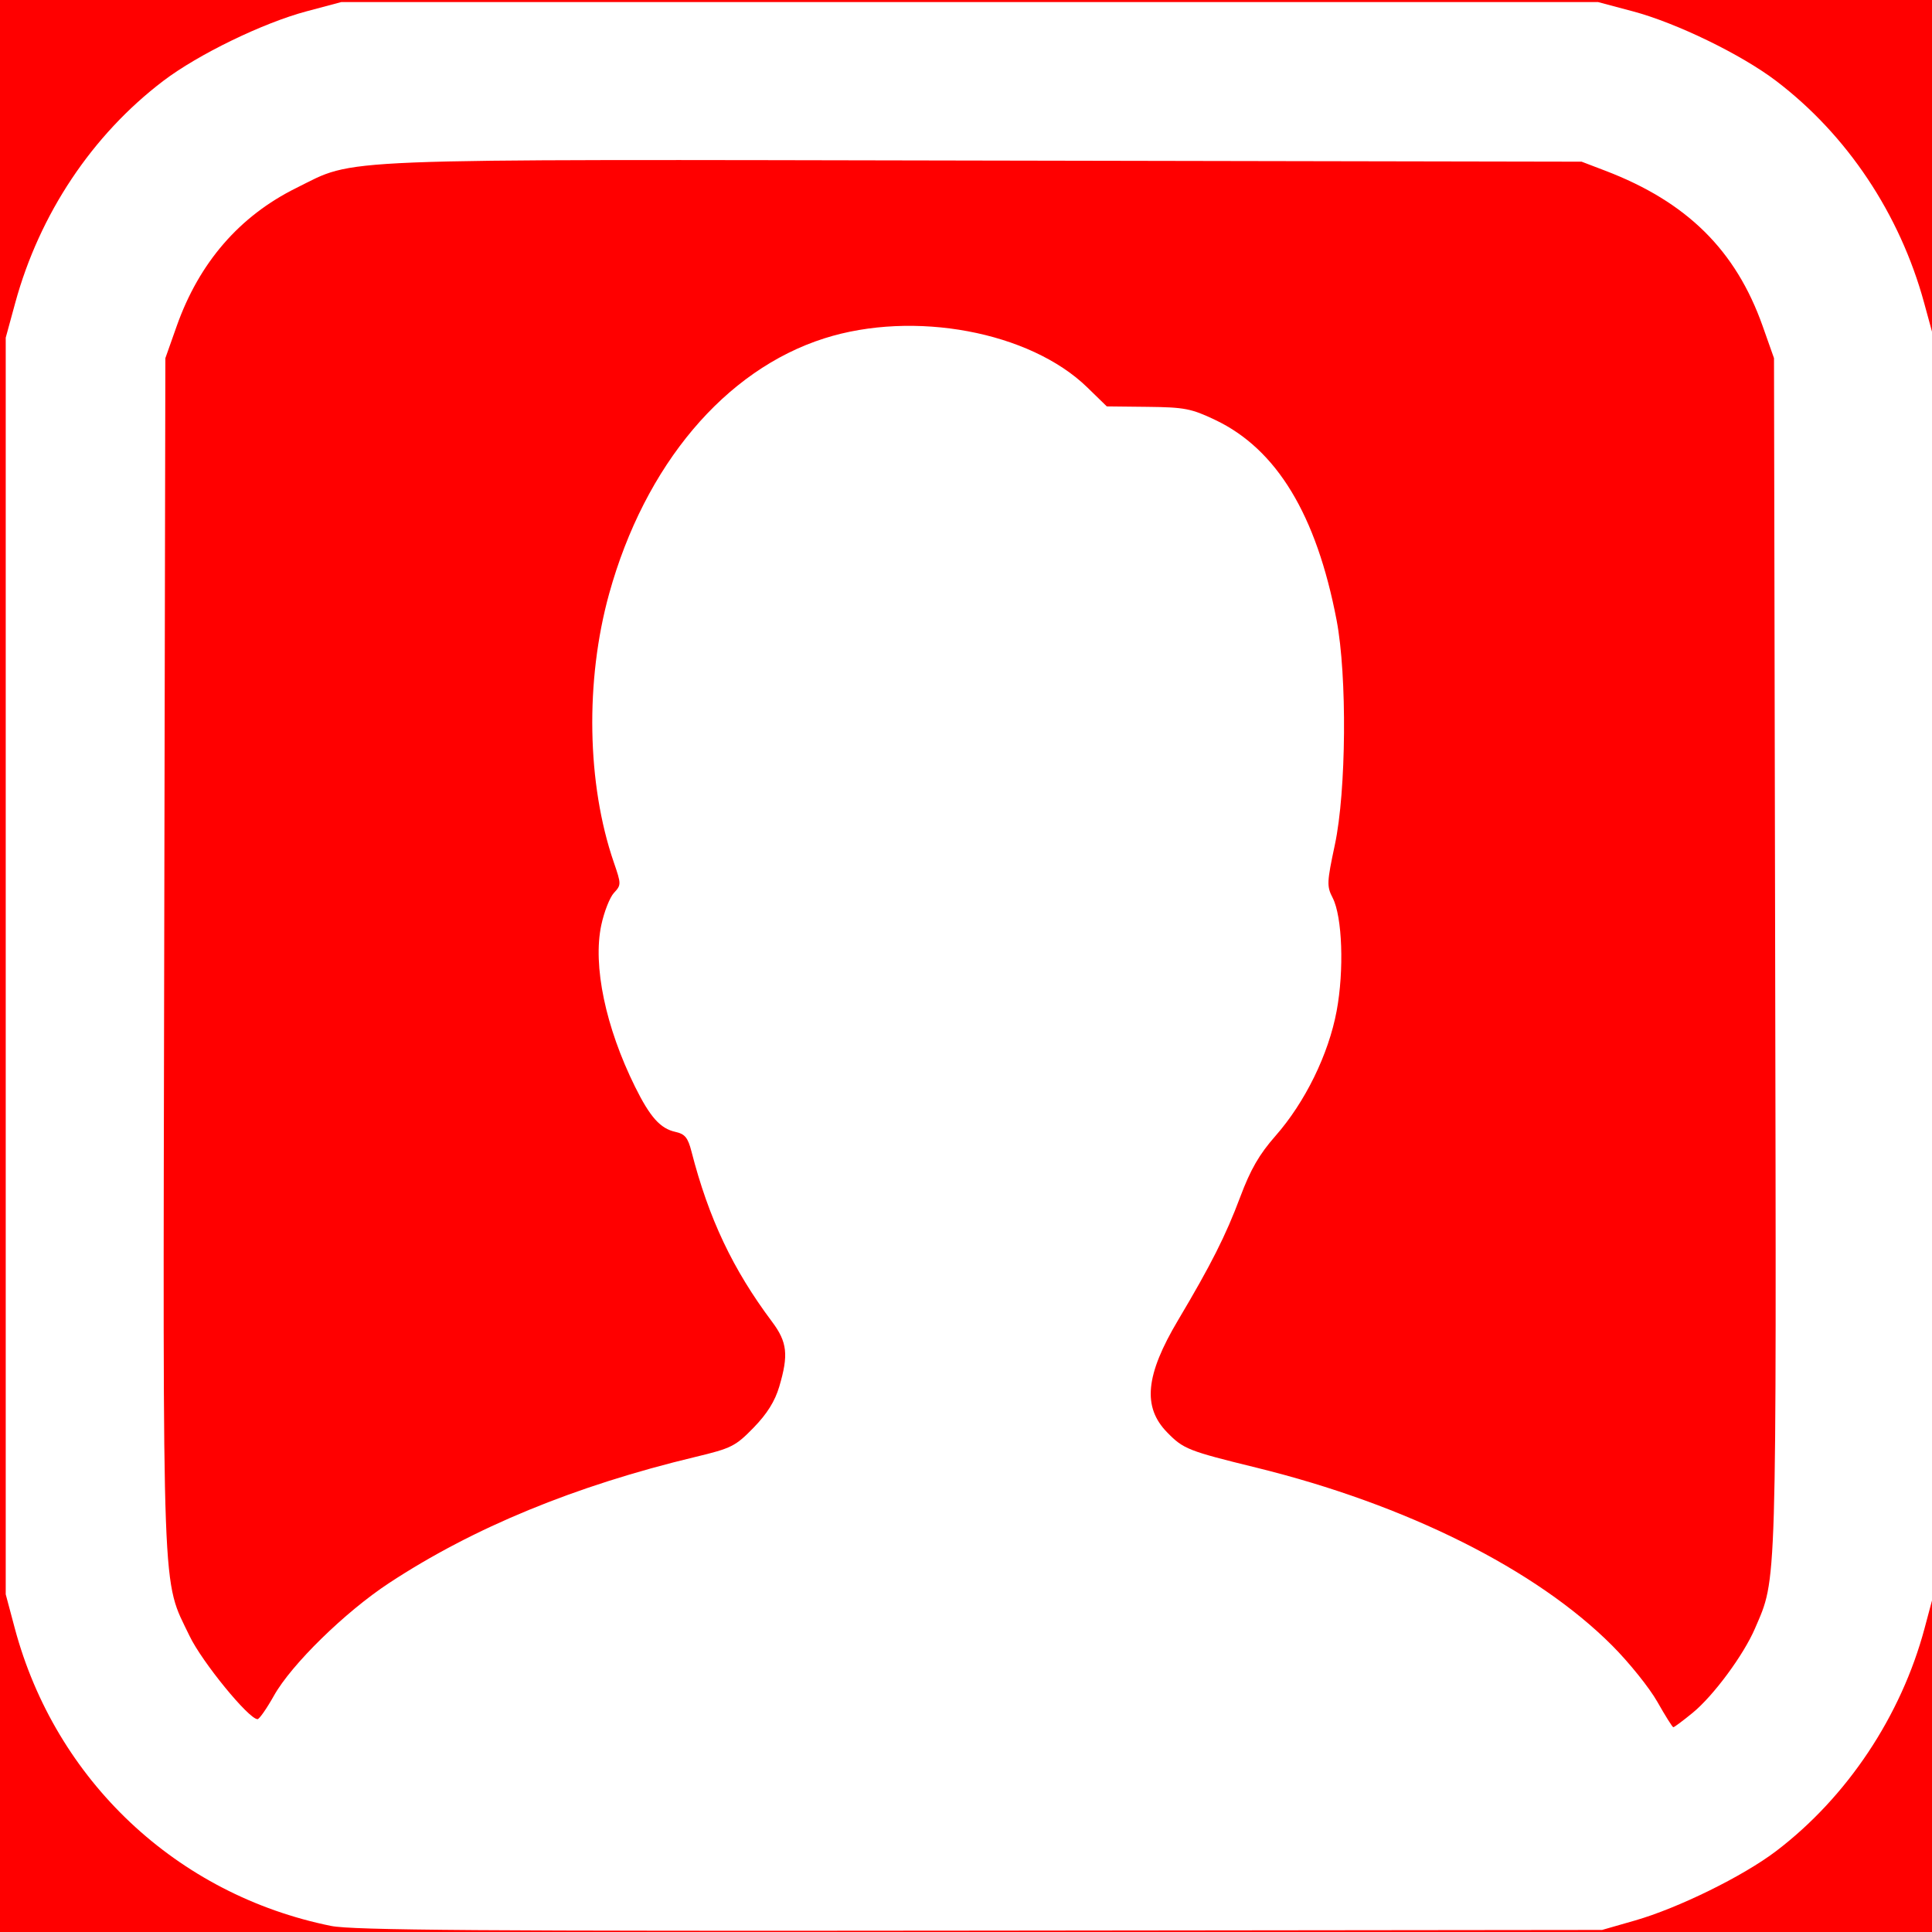
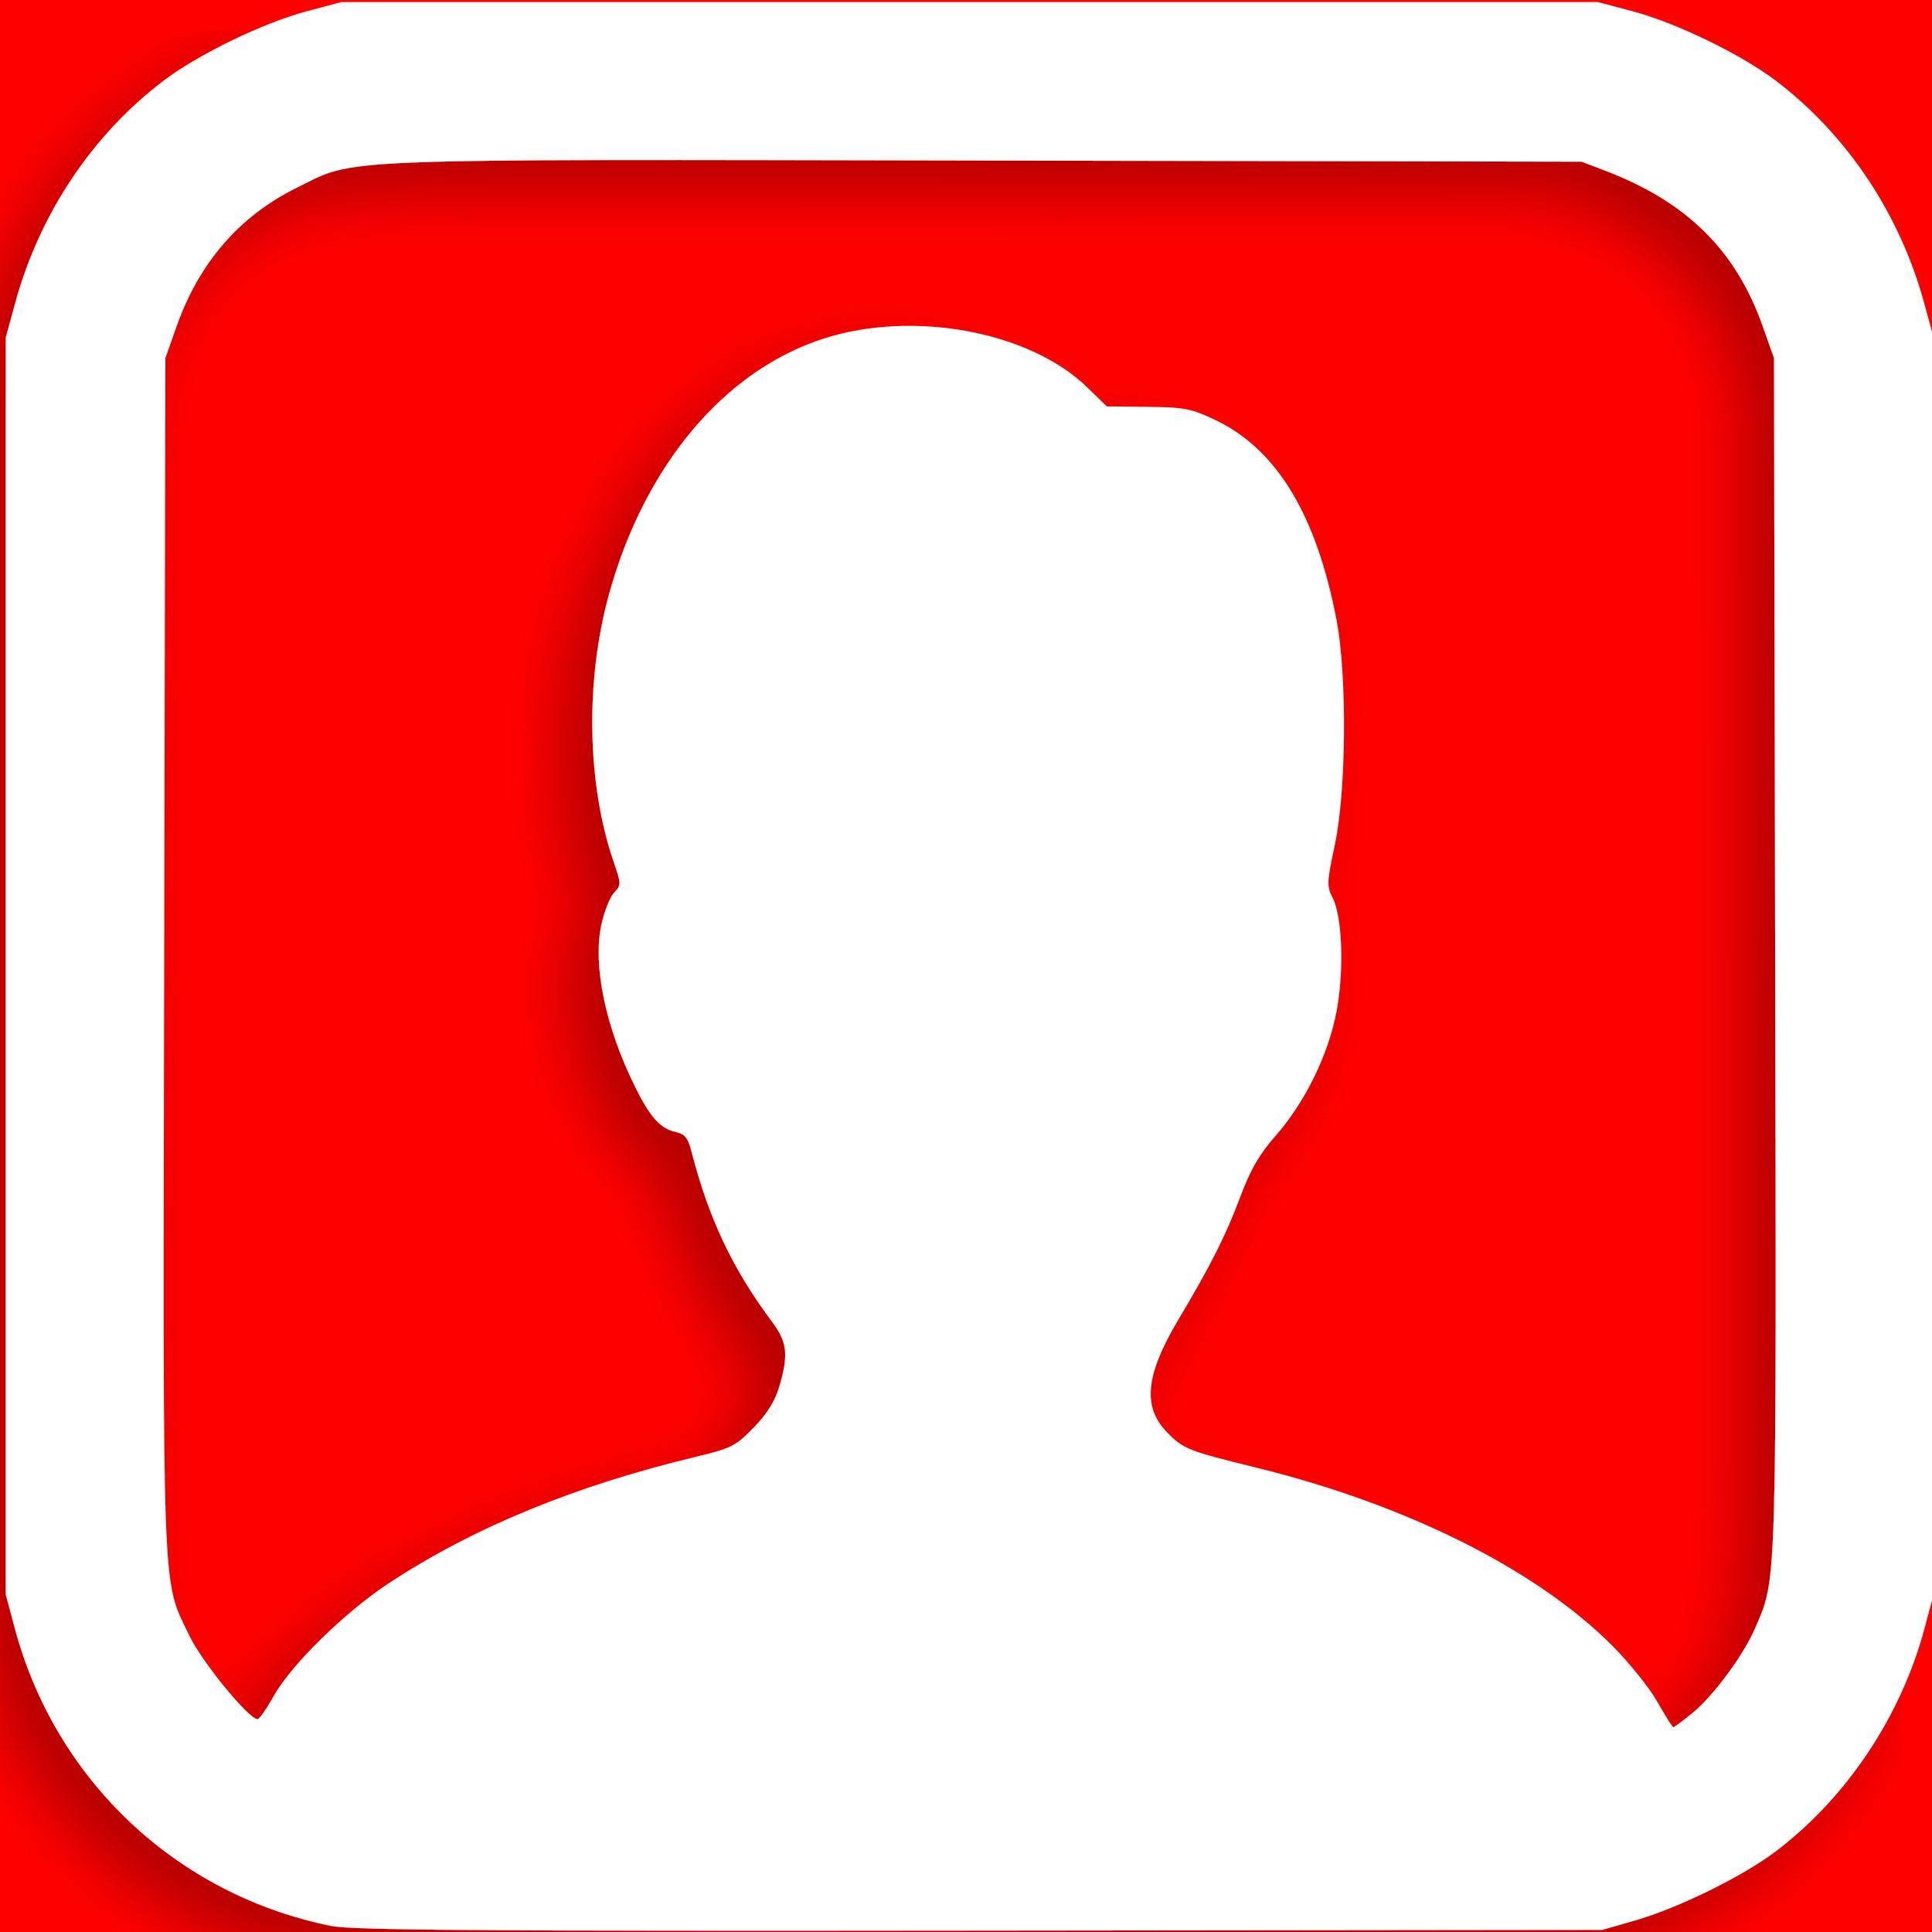
<svg xmlns="http://www.w3.org/2000/svg" lang="en-GB" viewBox="0 0 629.33 629.33">
  <defs>
    <style type="text/css">

rect {
  width: 629.33px;
  height: 629.33px;
  fill: rgb(255, 0, 0);
}

path {
  fill: rgb(255, 255, 255);
  stroke-width: 1.33;
+   filter: url(#drop-shadow);
}

</style>
+     <filter id="drop-shadow">
+       <feDropShadow dx="10" dy="10" stdDeviation="10" flood-color="rgb(0, 0, 0, 0.3)" />
+       <feDropShadow dx="10" dy="-10" stdDeviation="10" flood-color="rgb(0, 0, 0, 0.3)" />
+       <feDropShadow dx="-10" dy="-10" stdDeviation="10" flood-color="rgb(0, 0, 0, 0.3)" />
+       <feDropShadow dx="-10" dy="10" stdDeviation="10" flood-color="rgb(0, 0, 0, 0.3)" />
+     </filter>
  </defs>
  <rect x="0" y="0" />
  <path d="M 107.865,627.357 C 57.617,617.205 18.044,579.952 4.801,530.333 l -2.936,-11 V 314.667 110 l 3.094,-11.333 C 12.87,69.687 30.039,43.948 53.199,26.343 64.538,17.723 85.663,7.466 99.865,3.684 L 111.199,0.667 H 315.865 520.532 L 531.865,3.684 C 546.068,7.466 567.193,17.723 578.532,26.343 c 23.16,17.605 40.328,43.345 48.239,72.324 L 629.865,110 v 204.667 204.667 l -2.936,11 c -7.639,28.622 -25.251,55.063 -48.398,72.658 -10.754,8.175 -31.884,18.559 -46,22.607 l -10.667,3.059 -202.667,0.225 c -162.753,0.181 -204.374,-0.119 -211.333,-1.526 z m 443.52,-69.439 c 6.767,-5.545 16.59,-18.845 20.284,-27.462 7.189,-16.771 6.978,-9.73 6.571,-219.789 l -0.376,-194 -3.692,-10.437 C 565.424,81.497 549.479,65.754 522.899,55.606 l -7.7,-2.94 -194.274,-0.363 C 104.165,51.898 116.376,51.412 96.532,61.223 c -18.511,9.152 -31.664,24.341 -38.975,45.007 l -3.692,10.437 -0.376,194 c -0.416,214.958 -0.853,203.222 8.268,222.255 4.043,8.436 19.281,27.079 22.133,27.079 0.579,0 2.987,-3.45 5.351,-7.667 5.693,-10.154 23.181,-27.261 37.478,-36.66 27.483,-18.067 60.528,-31.676 99.783,-41.091 11.763,-2.821 13.077,-3.481 18.964,-9.525 4.384,-4.501 6.95,-8.598 8.361,-13.351 3.087,-10.395 2.627,-14.534 -2.353,-21.181 -12.787,-17.068 -20.625,-33.631 -26.228,-55.424 -1.168,-4.541 -2.132,-5.72 -5.239,-6.402 -4.918,-1.08 -8.251,-4.807 -13.146,-14.698 -9.618,-19.437 -13.801,-39.456 -11.001,-52.65 0.919,-4.33 2.778,-9.061 4.132,-10.514 2.393,-2.569 2.392,-2.844 -0.056,-9.958 -8.772,-25.496 -9.356,-59.179 -1.516,-87.469 11.624,-41.947 37.708,-72.9 70.11,-83.199 29.159,-9.268 66.966,-2.208 85.66,15.996 l 6.34,6.174 13.333,0.145 c 11.986,0.13 14.209,0.562 22,4.271 20.012,9.528 32.953,30.88 39.518,65.204 3.461,18.093 3.169,55.691 -0.568,73.195 -2.605,12.201 -2.659,13.5 -0.72,17.249 3.163,6.117 3.781,23.62 1.302,36.889 -2.639,14.122 -10.265,29.696 -19.913,40.667 -5.308,6.035 -8.136,10.938 -11.516,19.965 -4.67,12.471 -9.499,22.041 -20.216,40.06 -10.637,17.884 -11.651,28.284 -3.567,36.553 5.319,5.44 6.795,6.024 29.014,11.481 48.911,12.011 91.217,33.164 115.977,57.991 5.513,5.527 12.123,13.76 14.69,18.294 2.567,4.534 4.905,8.262 5.196,8.283 0.291,0.022 3.137,-2.097 6.324,-4.709 z" />
</svg>
